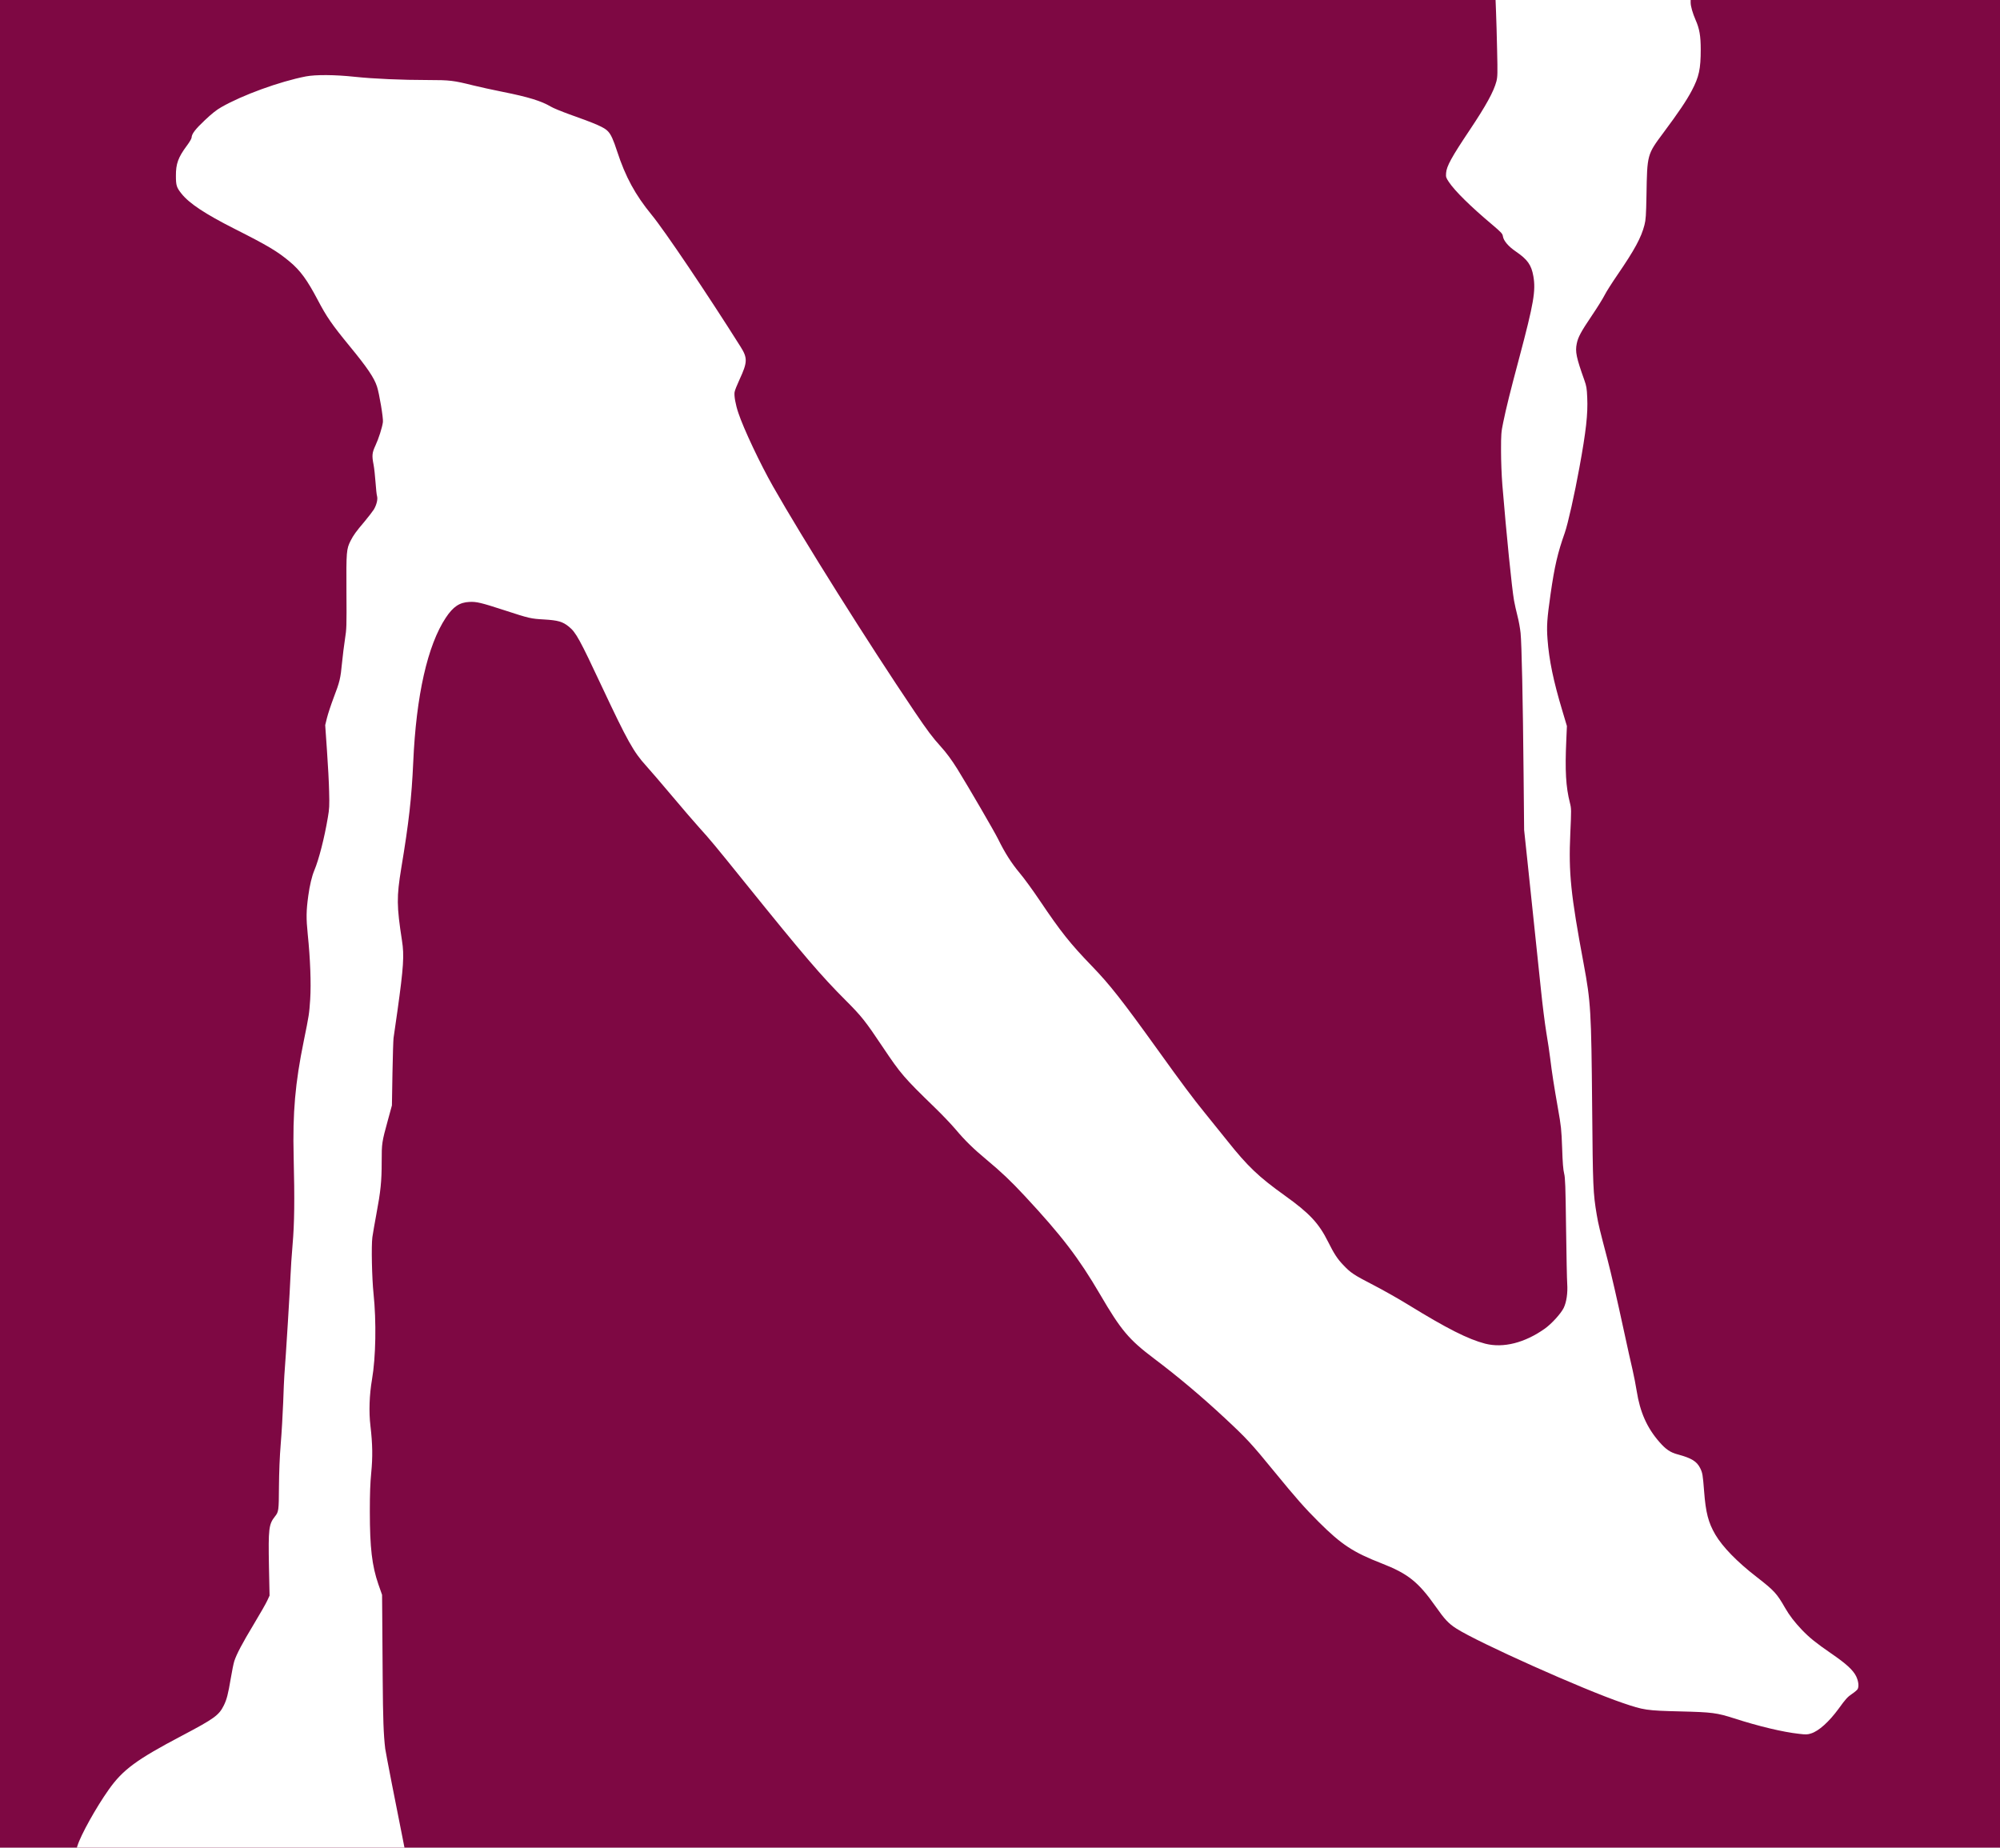
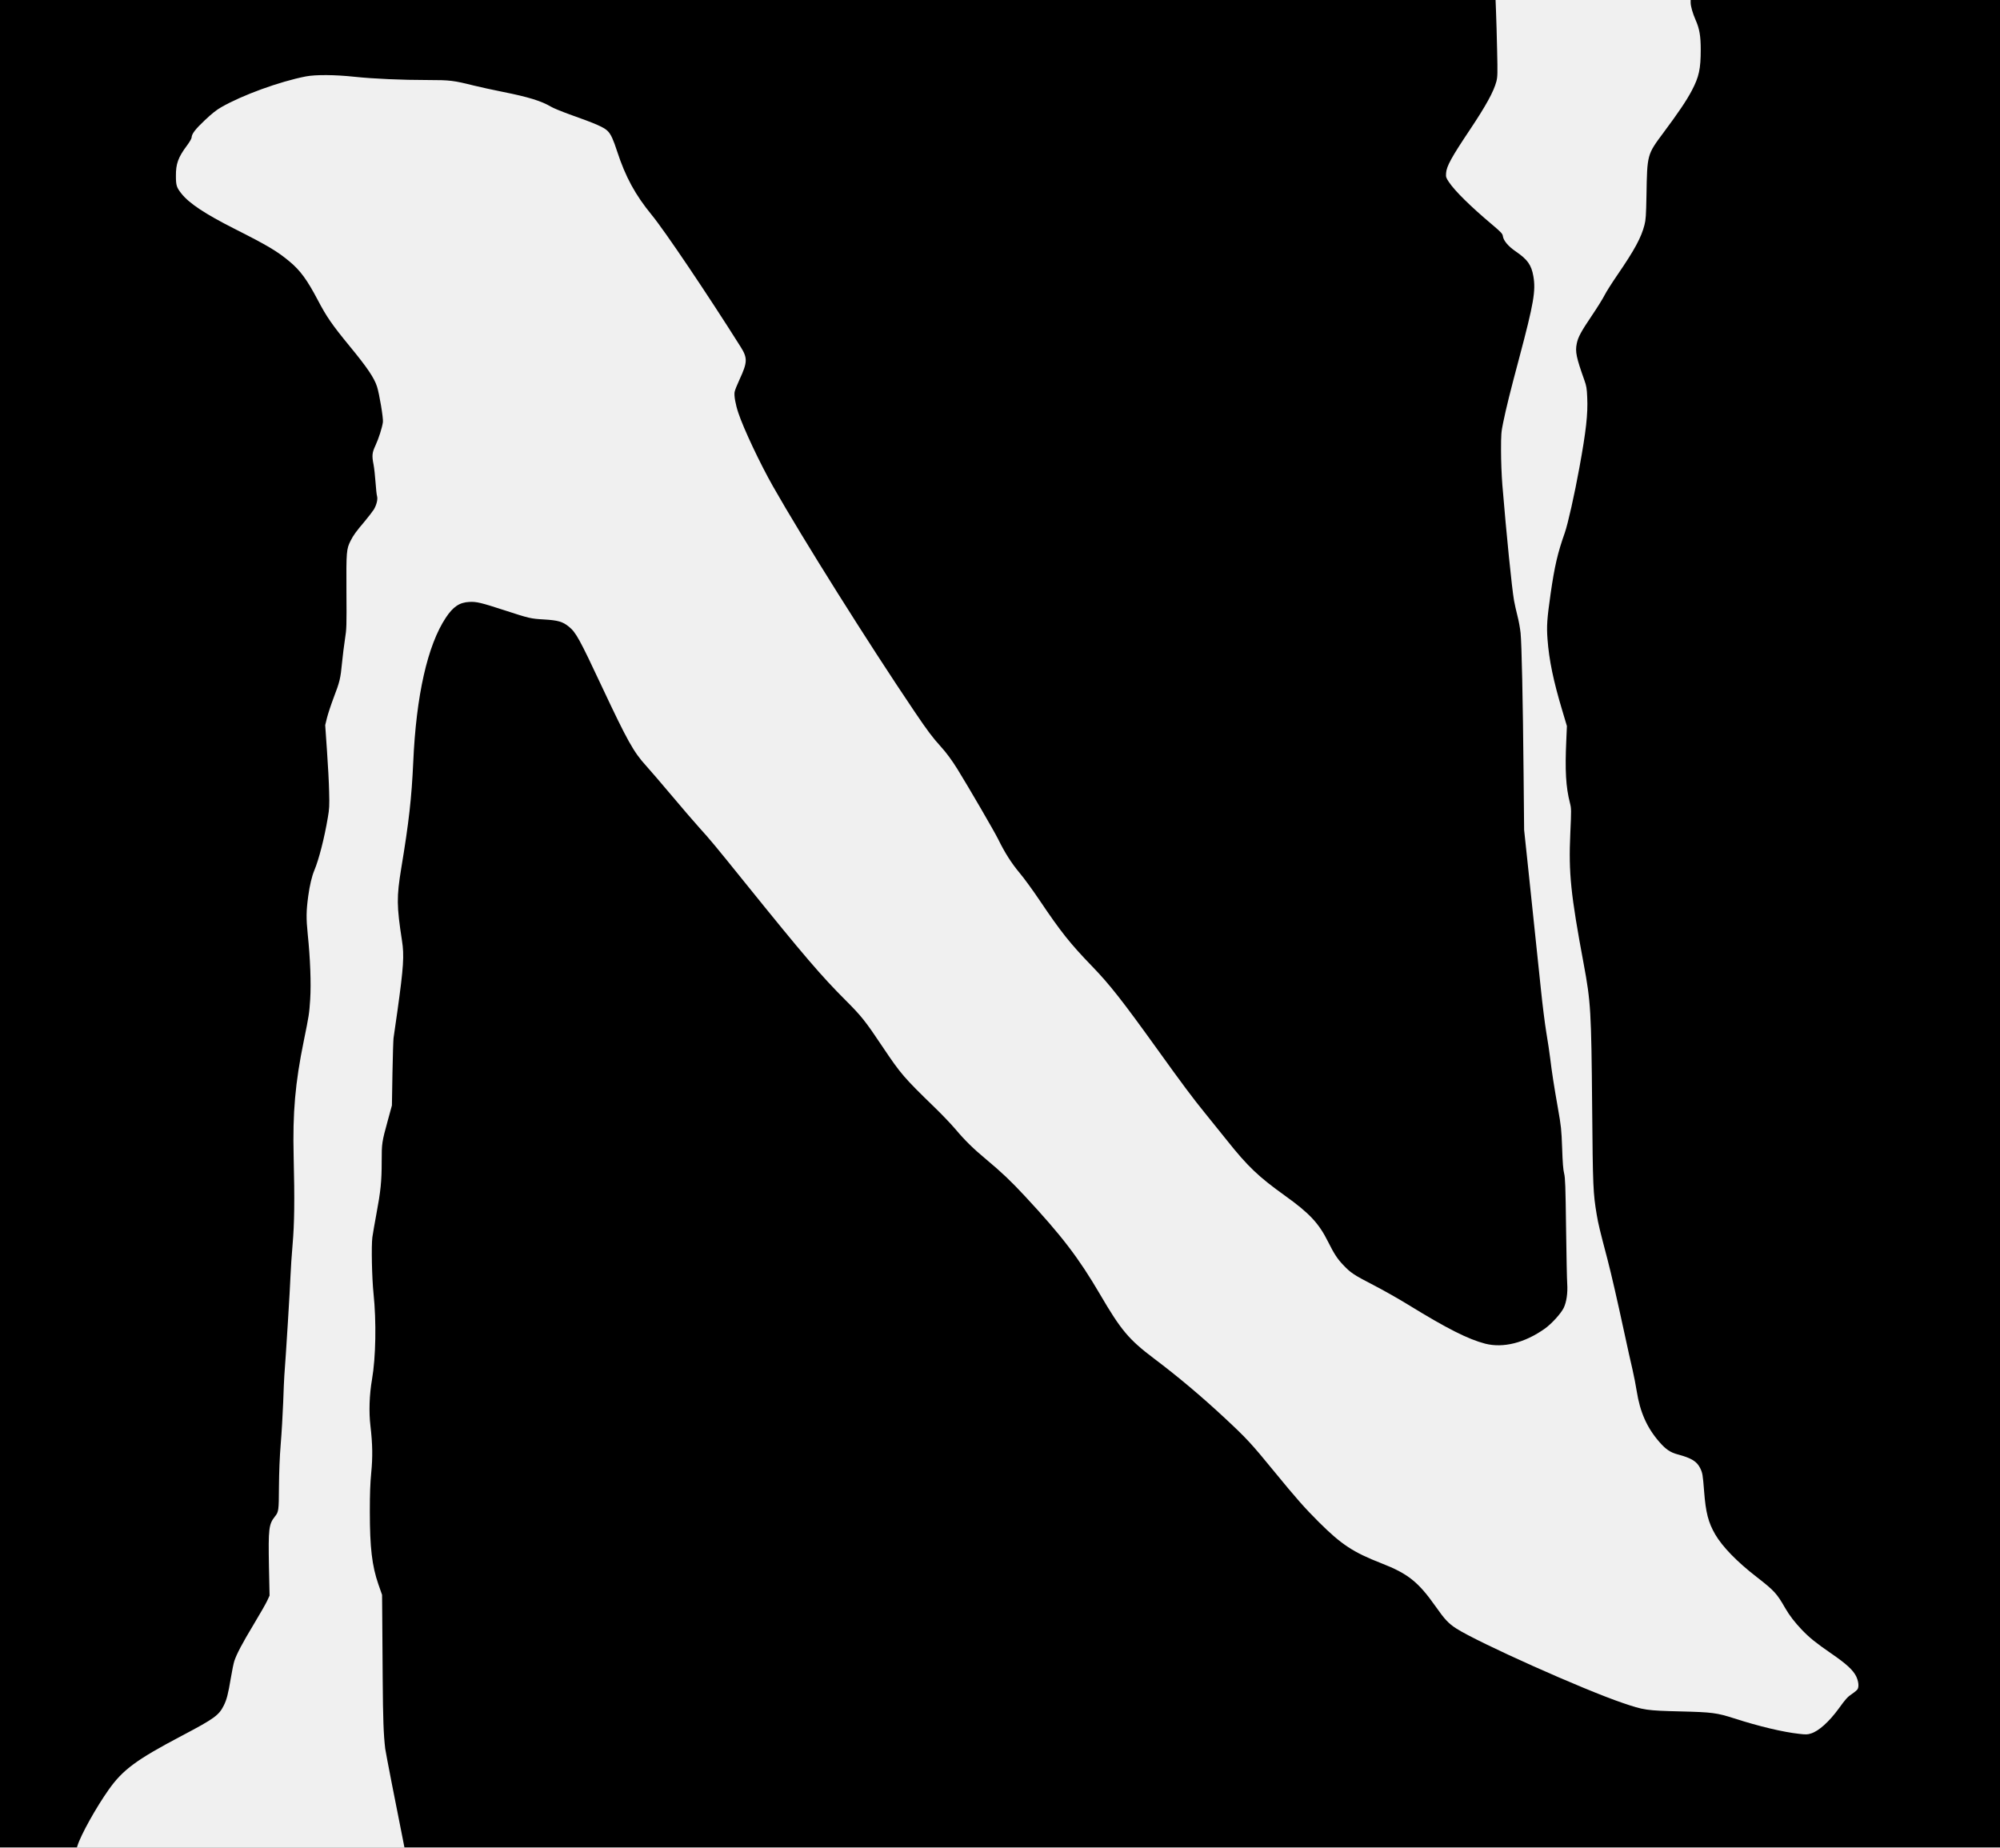
<svg xmlns="http://www.w3.org/2000/svg" viewBox="0 0 2599 2401" role="img" aria-label="Nash Construction">
-   <path fill="#7e0843" fill-rule="evenodd" d="M0 0h2599v2401H0z" />
-   <g transform="translate(0,2401) scale(0.1,-0.1)" fill="#ffffff">
-     <path d="M19441 23853 c4 -87 10 -310 14 -495 7 -304 6 -344 -9 -405 -35 -133 -134 -314 -350 -637 -232 -347 -298 -466 -304 -554 -4 -53 -1 -61 36 -117 79 -118 281 -317 565 -556 117 -99 133 -117 137 -149 9 -59 70 -131 168 -198 152 -104 202 -174 228 -321 33 -189 5 -352 -182 -1056 -120 -449 -171 -655 -210 -845 -26 -125 -28 -153 -28 -365 0 -133 7 -320 17 -445 54 -654 123 -1339 152 -1505 8 -45 28 -134 44 -197 17 -64 35 -165 41 -224 14 -134 30 -868 39 -1834 l7 -725 42 -395 c100 -953 144 -1367 177 -1685 19 -187 50 -434 69 -550 20 -115 42 -268 51 -340 22 -182 48 -349 100 -645 42 -237 46 -275 55 -520 6 -187 14 -284 26 -330 14 -55 18 -161 25 -705 5 -352 11 -679 15 -727 8 -121 -9 -238 -46 -315 -37 -74 -156 -205 -244 -268 -262 -186 -541 -256 -776 -196 -223 58 -496 196 -1002 507 -123 76 -325 190 -451 255 -257 133 -295 158 -394 263 -72 75 -118 145 -193 296 -122 245 -243 374 -563 603 -342 245 -483 379 -752 717 -99 124 -231 288 -294 365 -142 174 -302 388 -601 805 -471 655 -628 855 -861 1096 -284 294 -405 447 -677 851 -88 131 -205 292 -261 358 -107 128 -192 261 -280 440 -48 98 -383 674 -529 910 -73 117 -144 214 -218 295 -105 116 -169 200 -341 455 -598 885 -1451 2243 -1837 2923 -167 294 -383 751 -451 956 -37 109 -57 223 -49 271 3 22 33 96 65 165 103 222 105 277 14 422 -436 692 -991 1515 -1156 1715 -214 261 -341 494 -450 828 -48 148 -79 217 -118 258 -46 51 -154 98 -506 223 -99 36 -205 79 -236 98 -123 73 -293 126 -625 192 -126 25 -299 63 -384 84 -256 64 -304 70 -587 70 -343 0 -706 16 -953 42 -260 28 -508 29 -635 5 -343 -67 -824 -242 -1098 -399 -64 -36 -125 -85 -215 -170 -123 -116 -171 -178 -172 -225 0 -13 -27 -60 -61 -105 -114 -153 -144 -237 -143 -393 0 -125 9 -152 72 -231 100 -127 308 -264 687 -456 434 -219 560 -294 722 -430 135 -113 224 -234 361 -494 116 -221 184 -320 417 -604 227 -276 317 -409 354 -523 30 -91 84 -414 77 -462 -9 -70 -56 -217 -97 -304 -44 -95 -48 -131 -24 -252 8 -42 19 -144 25 -226 6 -82 14 -164 20 -181 11 -41 -6 -112 -42 -173 -15 -24 -70 -95 -122 -158 -109 -128 -142 -174 -180 -248 -54 -108 -57 -139 -54 -660 3 -452 2 -486 -19 -618 -12 -77 -29 -214 -38 -305 -20 -209 -30 -250 -109 -456 -35 -93 -74 -211 -87 -263 l-23 -94 23 -331 c13 -182 26 -423 28 -536 5 -180 3 -221 -17 -335 -44 -263 -117 -548 -176 -687 -31 -74 -60 -196 -78 -329 -27 -198 -28 -292 -7 -499 33 -318 45 -639 32 -846 -13 -193 -15 -205 -84 -544 -111 -543 -145 -928 -131 -1500 14 -566 10 -870 -14 -1145 -12 -132 -23 -314 -27 -405 -4 -136 -60 -1043 -80 -1295 -3 -38 -10 -196 -15 -350 -6 -154 -20 -397 -32 -540 -14 -171 -21 -361 -23 -555 -2 -314 -3 -325 -54 -389 -78 -99 -85 -158 -76 -646 l8 -380 -30 -65 c-16 -36 -96 -175 -177 -310 -148 -246 -220 -382 -251 -475 -9 -27 -30 -128 -46 -225 -35 -209 -53 -276 -91 -353 -63 -127 -124 -171 -543 -392 -591 -311 -769 -442 -952 -701 -164 -231 -363 -589 -407 -731 l-7 -23 2128 0 2129 0 -22 113 c-80 394 -223 1130 -228 1172 -22 187 -29 382 -33 915 -2 333 -5 713 -6 845 l-2 240 -48 137 c-83 241 -111 475 -111 948 0 232 5 364 18 500 20 205 18 370 -10 610 -22 182 -14 405 20 603 50 289 58 755 20 1117 -21 203 -30 622 -15 733 7 48 30 183 52 300 56 297 69 427 69 679 0 244 2 255 81 543 l52 190 7 420 c4 231 11 436 14 455 3 19 26 179 51 355 79 566 89 721 59 910 -70 453 -71 568 -10 941 100 600 135 917 156 1379 38 867 186 1521 424 1879 95 143 178 198 306 204 91 5 153 -10 451 -107 331 -108 346 -111 520 -121 181 -11 241 -28 322 -94 92 -75 138 -159 432 -786 327 -696 408 -842 570 -1020 48 -52 198 -228 335 -390 136 -162 297 -349 357 -415 145 -160 202 -229 598 -720 764 -947 987 -1207 1305 -1525 204 -204 256 -269 479 -603 238 -355 275 -398 681 -792 91 -88 211 -214 267 -280 120 -143 233 -254 403 -395 193 -161 315 -276 498 -473 480 -516 700 -804 977 -1277 272 -466 375 -588 700 -833 312 -235 615 -490 915 -769 287 -267 349 -333 655 -708 275 -336 393 -470 574 -650 292 -291 445 -392 815 -536 344 -134 478 -242 704 -563 114 -163 167 -220 266 -283 283 -182 1645 -792 2163 -968 276 -94 305 -99 758 -110 403 -10 465 -18 690 -90 319 -103 633 -178 843 -201 91 -11 111 -10 157 5 100 31 233 151 357 320 94 130 116 154 178 196 33 22 64 49 70 60 19 36 11 104 -20 168 -41 81 -129 162 -323 295 -199 137 -282 204 -382 308 -94 99 -161 186 -217 283 -108 189 -141 225 -370 403 -255 197 -444 392 -538 552 -91 157 -124 285 -145 561 -17 218 -21 240 -51 301 -44 89 -113 131 -292 179 -97 26 -154 65 -238 161 -162 185 -252 389 -295 662 -11 73 -36 197 -54 277 -19 80 -69 303 -110 495 -92 425 -164 740 -216 940 -100 380 -119 458 -139 577 -48 286 -51 361 -60 1403 -11 1246 -18 1365 -110 1859 -169 905 -197 1183 -174 1693 14 314 14 324 -5 400 -53 207 -65 420 -47 813 l8 185 -60 201 c-115 383 -172 655 -192 927 -13 171 -6 267 40 590 52 361 92 532 184 792 41 117 127 501 190 847 87 475 112 699 102 912 -5 120 -10 149 -37 225 -105 295 -121 370 -99 476 17 84 54 153 197 365 69 102 143 221 165 265 22 44 98 163 168 265 222 324 308 483 350 647 17 65 21 123 26 387 9 531 8 526 220 811 195 262 300 417 369 548 94 179 116 280 116 535 0 173 -16 268 -66 381 -39 89 -65 180 -65 228 l0 33 -1267 0 -1268 0 6 -157z" />
-   </g>
+   <defs>
+     <mask id="n">
+       <rect width="2599" height="2401" fill="#fff" />
+       <g transform="translate(0,2401) scale(0.1,-0.1)" fill="#000">
+         <path d="M19441 23853 c4 -87 10 -310 14 -495 7 -304 6 -344 -9 -405 -35 -133 -134 -314 -350 -637 -232 -347 -298 -466 -304 -554 -4 -53 -1 -61 36 -117 79 -118 281 -317 565 -556 117 -99 133 -117 137 -149 9 -59 70 -131 168 -198 152 -104 202 -174 228 -321 33 -189 5 -352 -182 -1056 -120 -449 -171 -655 -210 -845 -26 -125 -28 -153 -28 -365 0 -133 7 -320 17 -445 54 -654 123 -1339 152 -1505 8 -45 28 -134 44 -197 17 -64 35 -165 41 -224 14 -134 30 -868 39 -1834 l7 -725 42 -395 c100 -953 144 -1367 177 -1685 19 -187 50 -434 69 -550 20 -115 42 -268 51 -340 22 -182 48 -349 100 -645 42 -237 46 -275 55 -520 6 -187 14 -284 26 -330 14 -55 18 -161 25 -705 5 -352 11 -679 15 -727 8 -121 -9 -238 -46 -315 -37 -74 -156 -205 -244 -268 -262 -186 -541 -256 -776 -196 -223 58 -496 196 -1002 507 -123 76 -325 190 -451 255 -257 133 -295 158 -394 263 -72 75 -118 145 -193 296 -122 245 -243 374 -563 603 -342 245 -483 379 -752 717 -99 124 -231 288 -294 365 -142 174 -302 388 -601 805 -471 655 -628 855 -861 1096 -284 294 -405 447 -677 851 -88 131 -205 292 -261 358 -107 128 -192 261 -280 440 -48 98 -383 674 -529 910 -73 117 -144 214 -218 295 -105 116 -169 200 -341 455 -598 885 -1451 2243 -1837 2923 -167 294 -383 751 -451 956 -37 109 -57 223 -49 271 3 22 33 96 65 165 103 222 105 277 14 422 -436 692 -991 1515 -1156 1715 -214 261 -341 494 -450 828 -48 148 -79 217 -118 258 -46 51 -154 98 -506 223 -99 36 -205 79 -236 98 -123 73 -293 126 -625 192 -126 25 -299 63 -384 84 -256 64 -304 70 -587 70 -343 0 -706 16 -953 42 -260 28 -508 29 -635 5 -343 -67 -824 -242 -1098 -399 -64 -36 -125 -85 -215 -170 -123 -116 -171 -178 -172 -225 0 -13 -27 -60 -61 -105 -114 -153 -144 -237 -143 -393 0 -125 9 -152 72 -231 100 -127 308 -264 687 -456 434 -219 560 -294 722 -430 135 -113 224 -234 361 -494 116 -221 184 -320 417 -604 227 -276 317 -409 354 -523 30 -91 84 -414 77 -462 -9 -70 -56 -217 -97 -304 -44 -95 -48 -131 -24 -252 8 -42 19 -144 25 -226 6 -82 14 -164 20 -181 11 -41 -6 -112 -42 -173 -15 -24 -70 -95 -122 -158 -109 -128 -142 -174 -180 -248 -54 -108 -57 -139 -54 -660 3 -452 2 -486 -19 -618 -12 -77 -29 -214 -38 -305 -20 -209 -30 -250 -109 -456 -35 -93 -74 -211 -87 -263 l-23 -94 23 -331 c13 -182 26 -423 28 -536 5 -180 3 -221 -17 -335 -44 -263 -117 -548 -176 -687 -31 -74 -60 -196 -78 -329 -27 -198 -28 -292 -7 -499 33 -318 45 -639 32 -846 -13 -193 -15 -205 -84 -544 -111 -543 -145 -928 -131 -1500 14 -566 10 -870 -14 -1145 -12 -132 -23 -314 -27 -405 -4 -136 -60 -1043 -80 -1295 -3 -38 -10 -196 -15 -350 -6 -154 -20 -397 -32 -540 -14 -171 -21 -361 -23 -555 -2 -314 -3 -325 -54 -389 -78 -99 -85 -158 -76 -646 l8 -380 -30 -65 c-16 -36 -96 -175 -177 -310 -148 -246 -220 -382 -251 -475 -9 -27 -30 -128 -46 -225 -35 -209 -53 -276 -91 -353 -63 -127 -124 -171 -543 -392 -591 -311 -769 -442 -952 -701 -164 -231 -363 -589 -407 -731 l-7 -23 2128 0 2129 0 -22 113 c-80 394 -223 1130 -228 1172 -22 187 -29 382 -33 915 -2 333 -5 713 -6 845 l-2 240 -48 137 c-83 241 -111 475 -111 948 0 232 5 364 18 500 20 205 18 370 -10 610 -22 182 -14 405 20 603 50 289 58 755 20 1117 -21 203 -30 622 -15 733 7 48 30 183 52 300 56 297 69 427 69 679 0 244 2 255 81 543 l52 190 7 420 c4 231 11 436 14 455 3 19 26 179 51 355 79 566 89 721 59 910 -70 453 -71 568 -10 941 100 600 135 917 156 1379 38 867 186 1521 424 1879 95 143 178 198 306 204 91 5 153 -10 451 -107 331 -108 346 -111 520 -121 181 -11 241 -28 322 -94 92 -75 138 -159 432 -786 327 -696 408 -842 570 -1020 48 -52 198 -228 335 -390 136 -162 297 -349 357 -415 145 -160 202 -229 598 -720 764 -947 987 -1207 1305 -1525 204 -204 256 -269 479 -603 238 -355 275 -398 681 -792 91 -88 211 -214 267 -280 120 -143 233 -254 403 -395 193 -161 315 -276 498 -473 480 -516 700 -804 977 -1277 272 -466 375 -588 700 -833 312 -235 615 -490 915 -769 287 -267 349 -333 655 -708 275 -336 393 -470 574 -650 292 -291 445 -392 815 -536 344 -134 478 -242 704 -563 114 -163 167 -220 266 -283 283 -182 1645 -792 2163 -968 276 -94 305 -99 758 -110 403 -10 465 -18 690 -90 319 -103 633 -178 843 -201 91 -11 111 -10 157 5 100 31 233 151 357 320 94 130 116 154 178 196 33 22 64 49 70 60 19 36 11 104 -20 168 -41 81 -129 162 -323 295 -199 137 -282 204 -382 308 -94 99 -161 186 -217 283 -108 189 -141 225 -370 403 -255 197 -444 392 -538 552 -91 157 -124 285 -145 561 -17 218 -21 240 -51 301 -44 89 -113 131 -292 179 -97 26 -154 65 -238 161 -162 185 -252 389 -295 662 -11 73 -36 197 -54 277 -19 80 -69 303 -110 495 -92 425 -164 740 -216 940 -100 380 -119 458 -139 577 -48 286 -51 361 -60 1403 -11 1246 -18 1365 -110 1859 -169 905 -197 1183 -174 1693 14 314 14 324 -5 400 -53 207 -65 420 -47 813 l8 185 -60 201 c-115 383 -172 655 -192 927 -13 171 -6 267 40 590 52 361 92 532 184 792 41 117 127 501 190 847 87 475 112 699 102 912 -5 120 -10 149 -37 225 -105 295 -121 370 -99 476 17 84 54 153 197 365 69 102 143 221 165 265 22 44 98 163 168 265 222 324 308 483 350 647 17 65 21 123 26 387 9 531 8 526 220 811 195 262 300 417 369 548 94 179 116 280 116 535 0 173 -16 268 -66 381 -39 89 -65 180 -65 228 l0 33 -1267 0 -1268 0 6 -157z" />
+       </g>
+     </mask>
+   </defs>
+   <rect width="2599" height="2401" fill="currentColor" mask="url(#n)" />
</svg>
